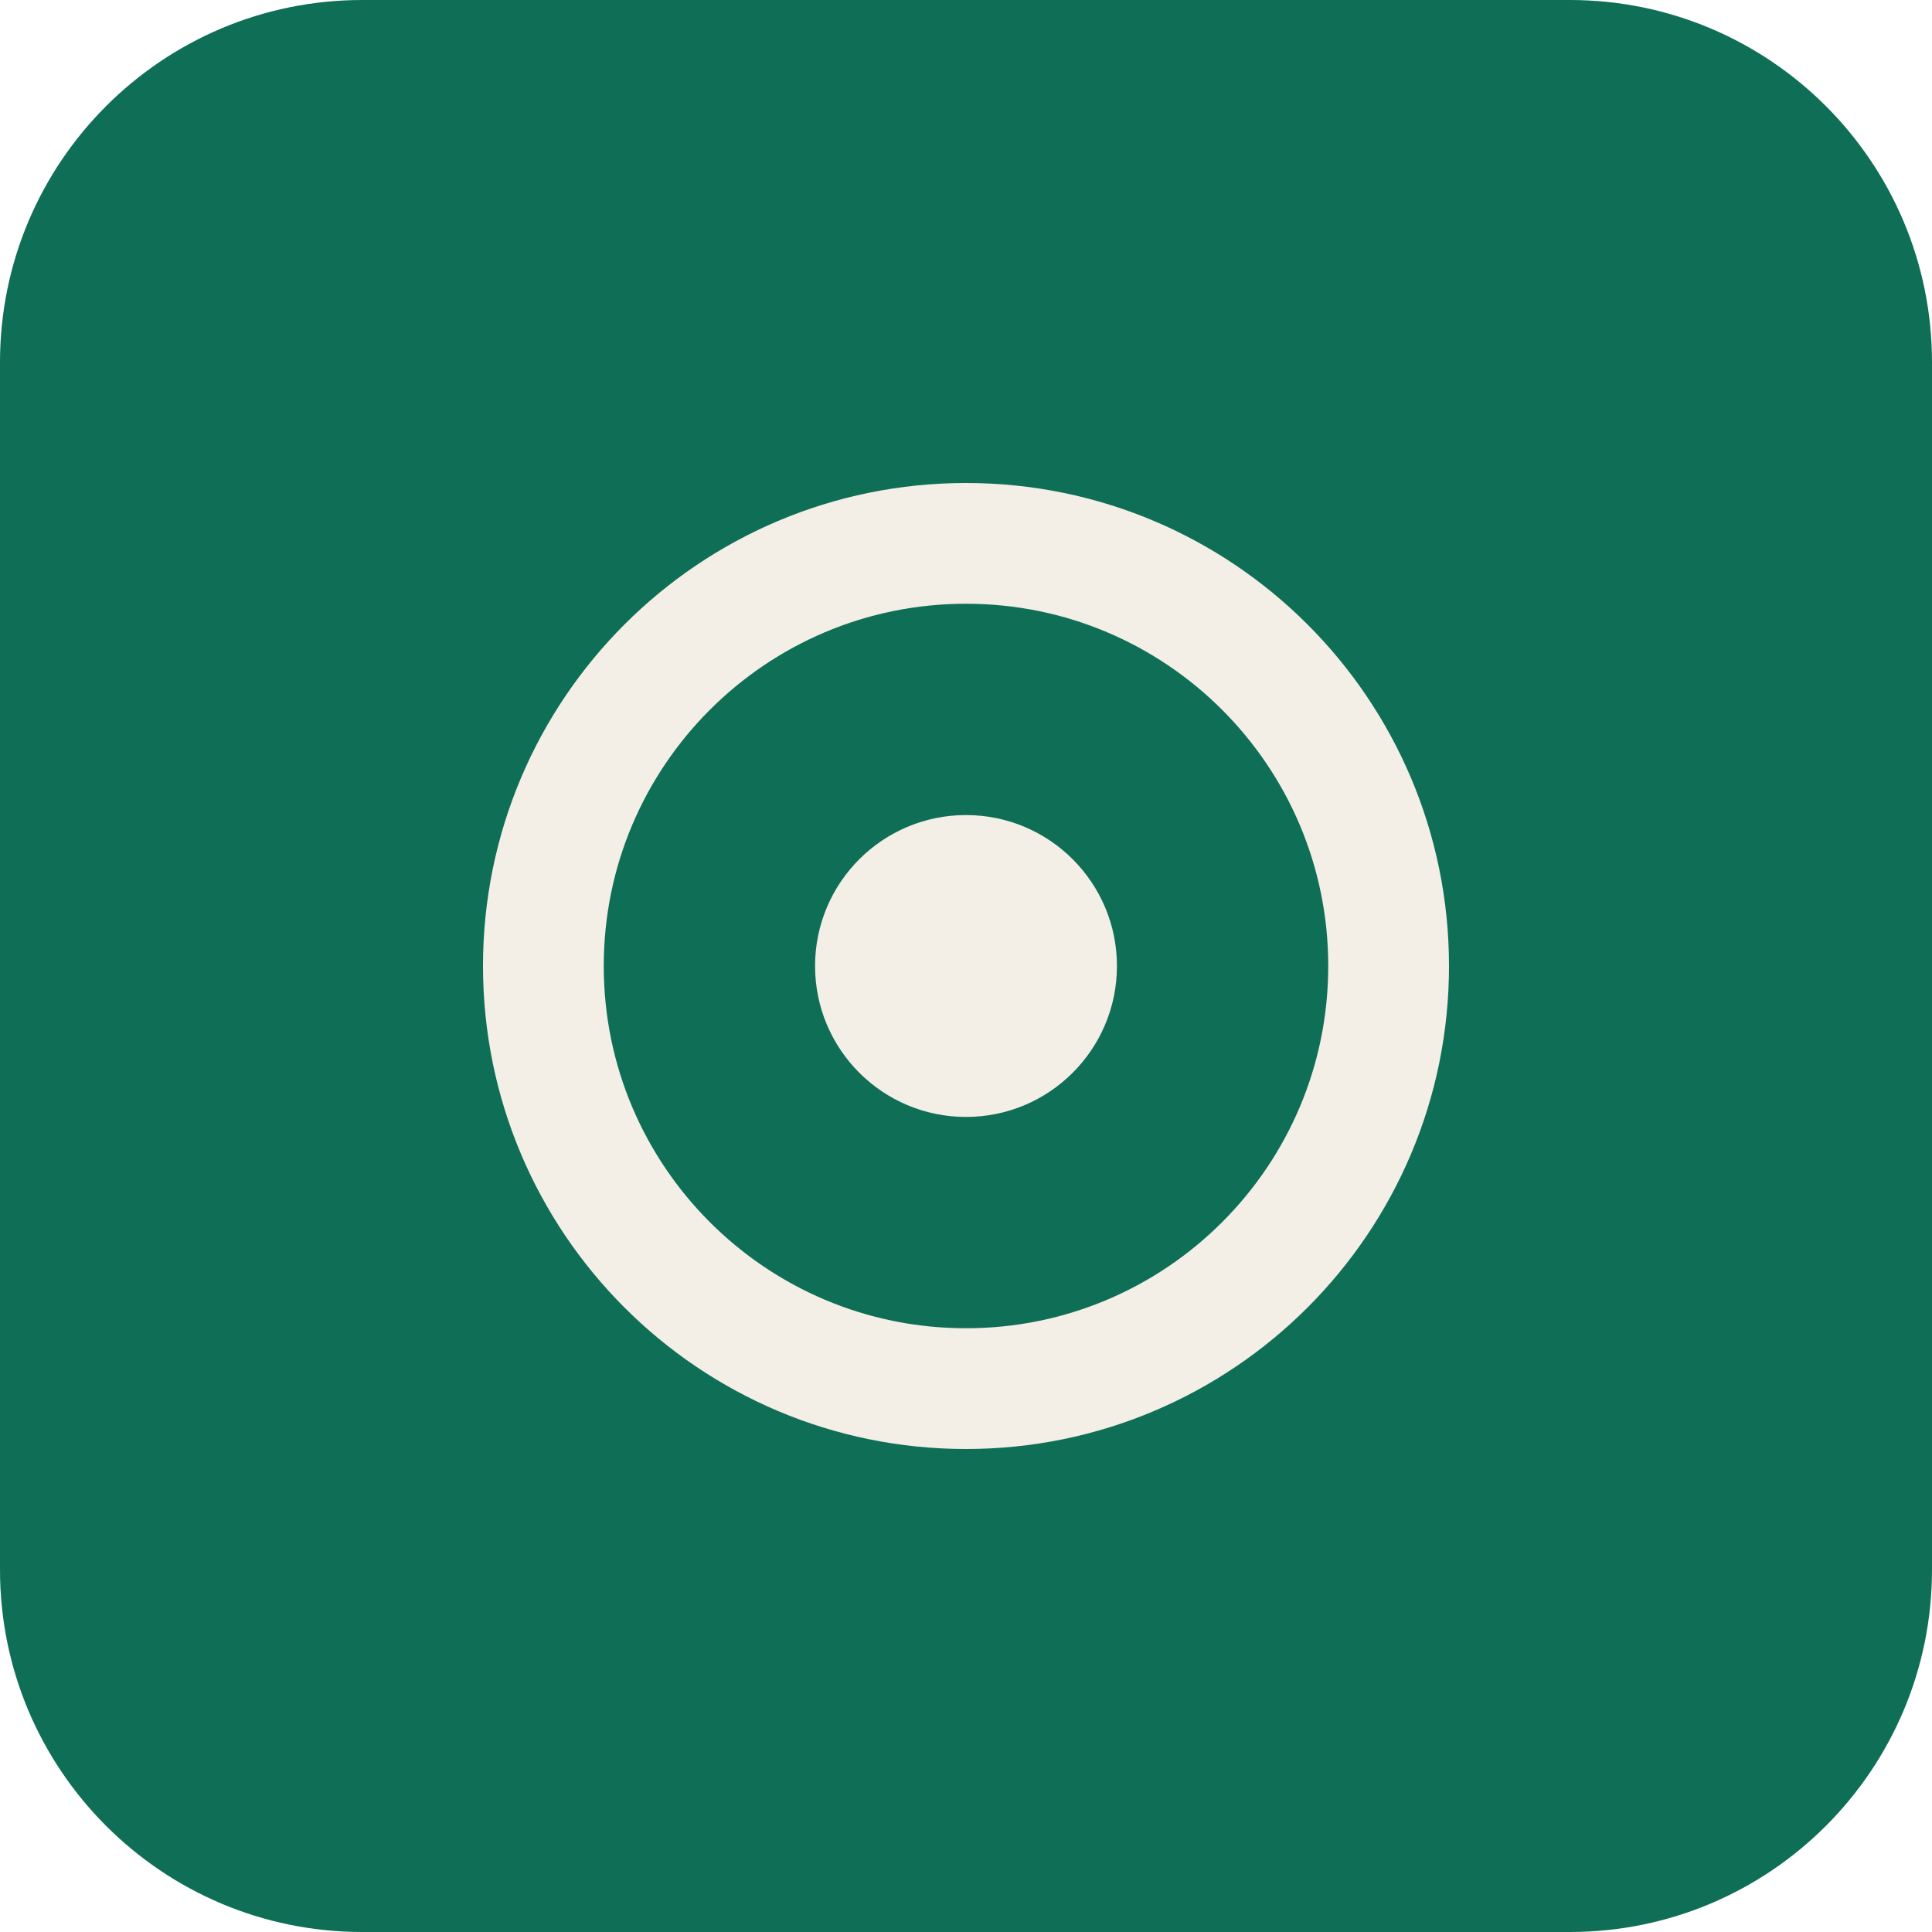
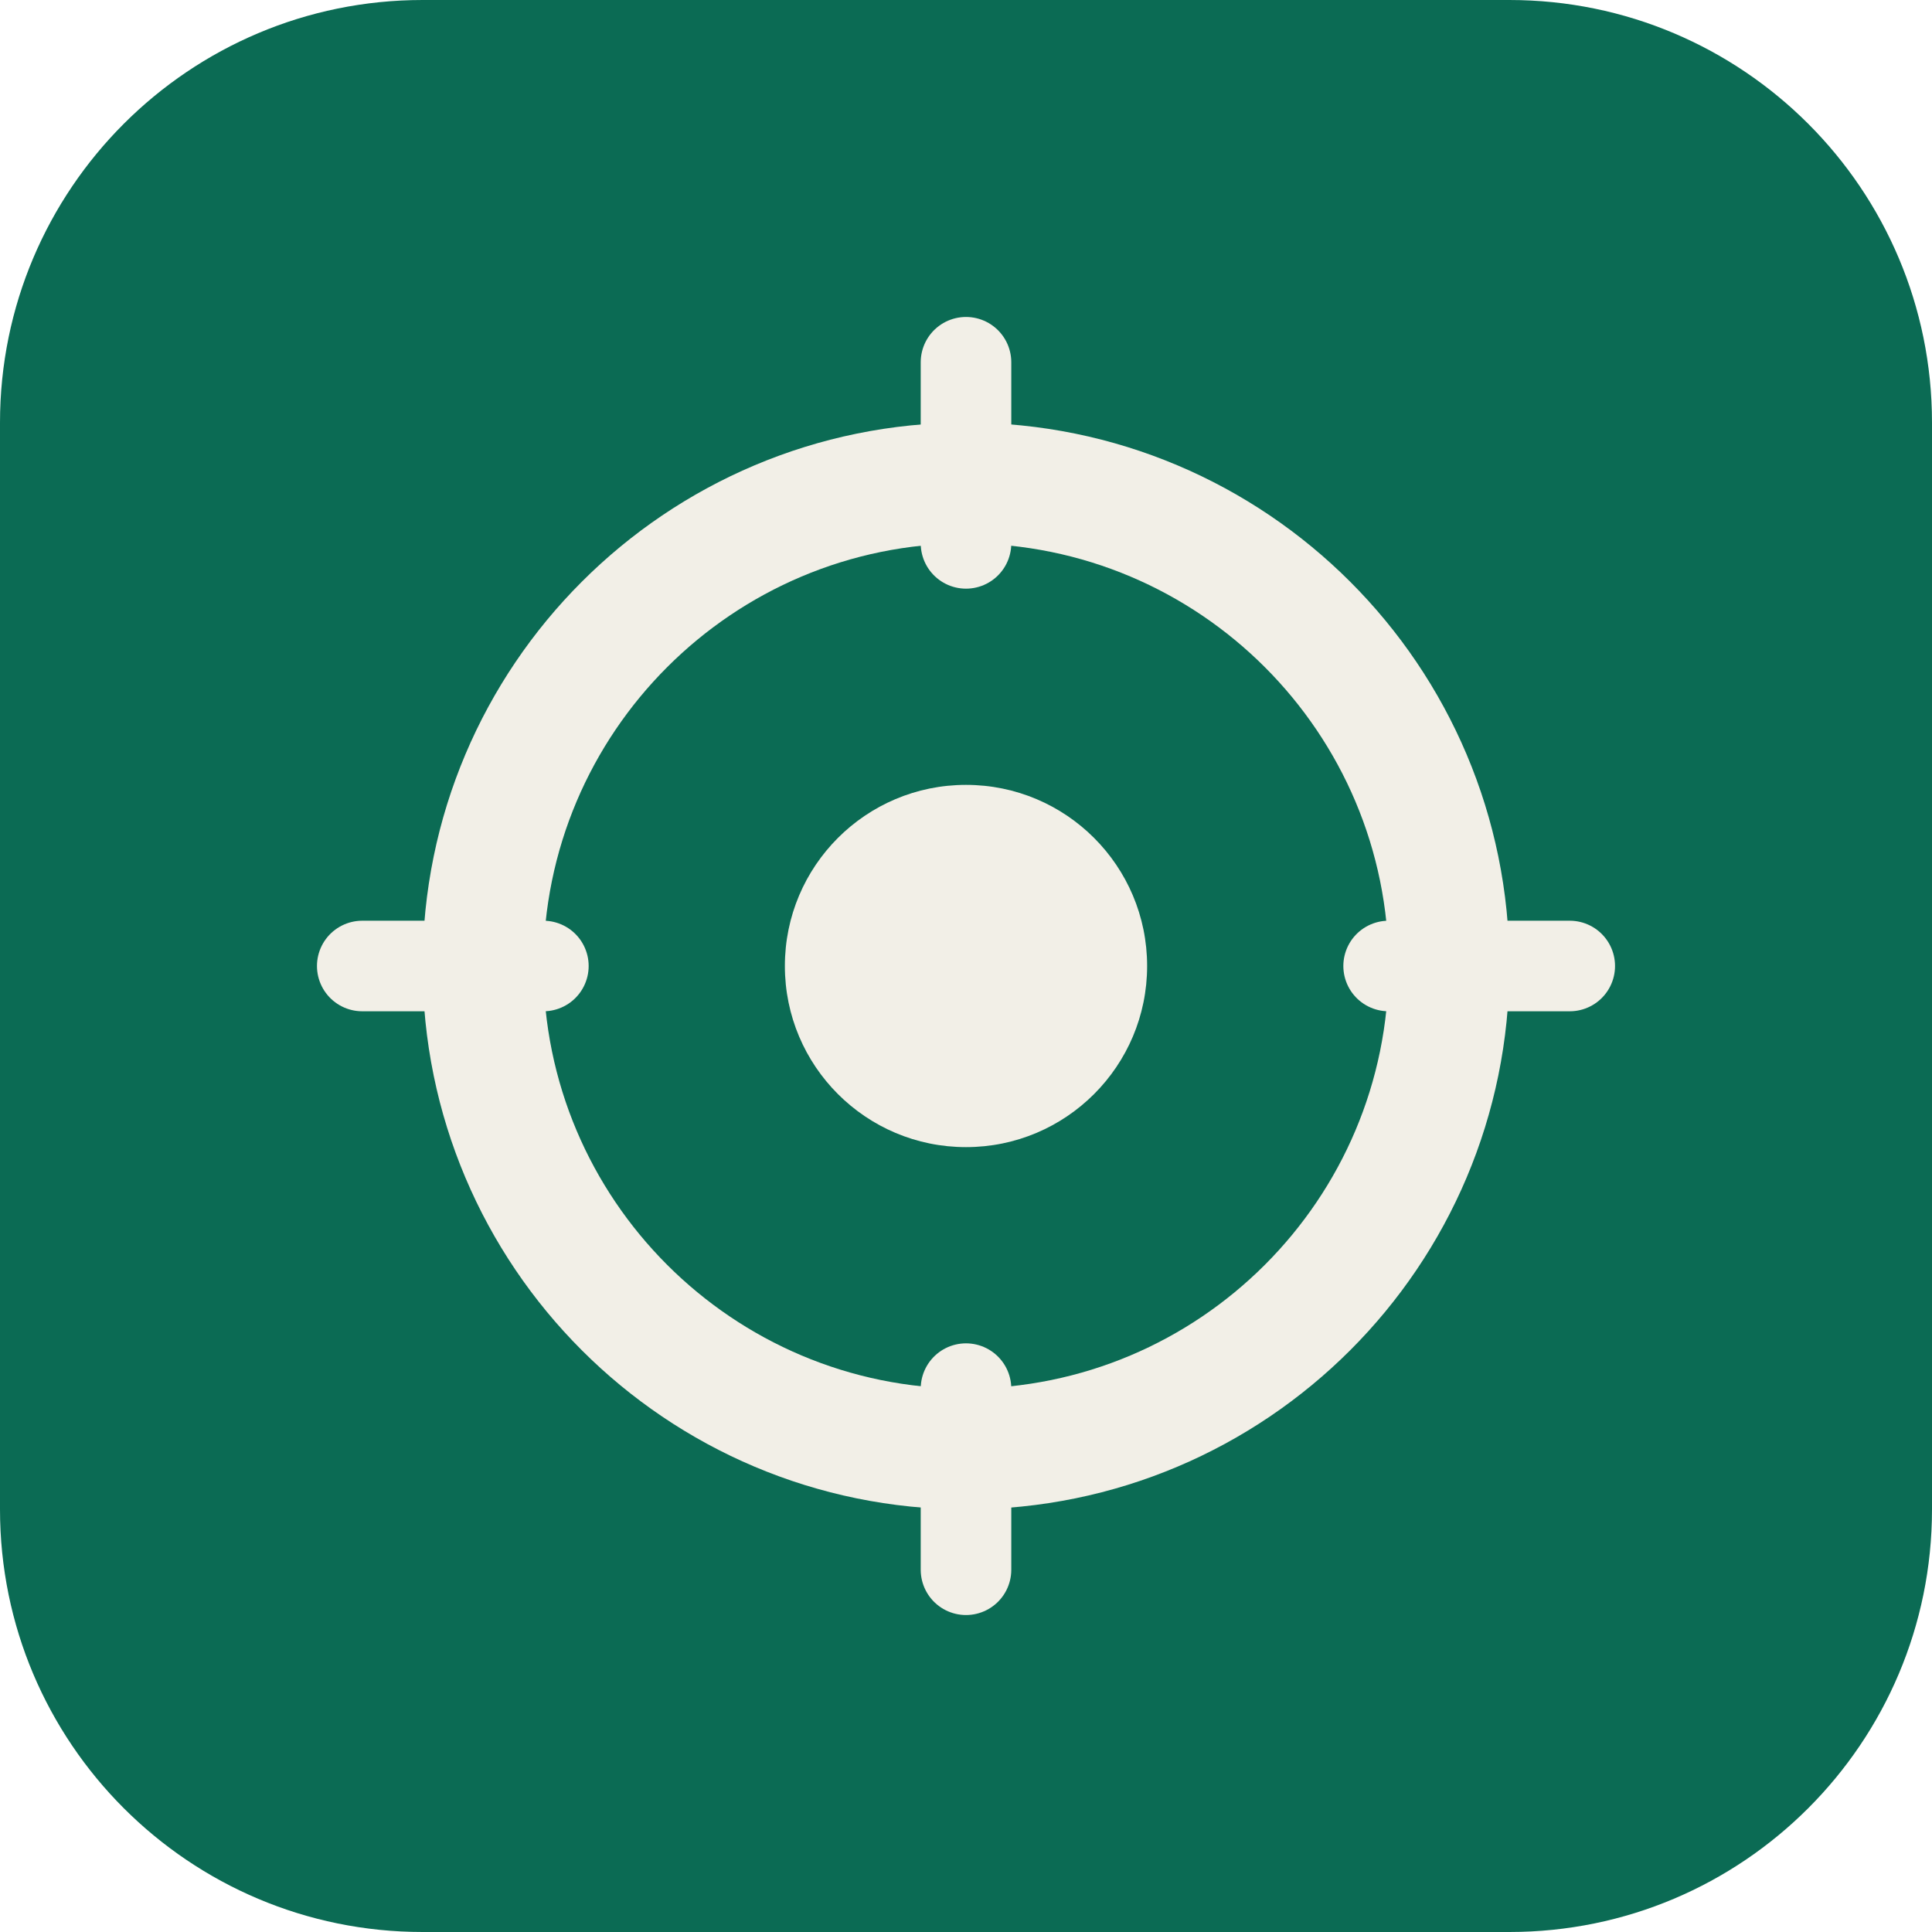
<svg xmlns="http://www.w3.org/2000/svg" viewBox="0 0 64 64" fill="none">
-   <rect width="64" height="64" rx="12" fill="#0F6E56" />
-   <circle cx="32" cy="32" r="14" stroke="#F3EFE6" stroke-width="4" />
-   <circle cx="32" cy="32" r="5" fill="#F3EFE6" />
+   <rect width="64" height="64" rx="14" fill="#0B6B54" />
+   <circle cx="32" cy="32" r="16" stroke="#F2EFE7" stroke-width="4" />
+   <circle cx="32" cy="32" r="6" fill="#F2EFE7" />
+   <path d="M32 12v6M32 46v6M12 32h6M46 32h6" stroke="#F2EFE7" stroke-width="3" stroke-linecap="round" />
</svg>
